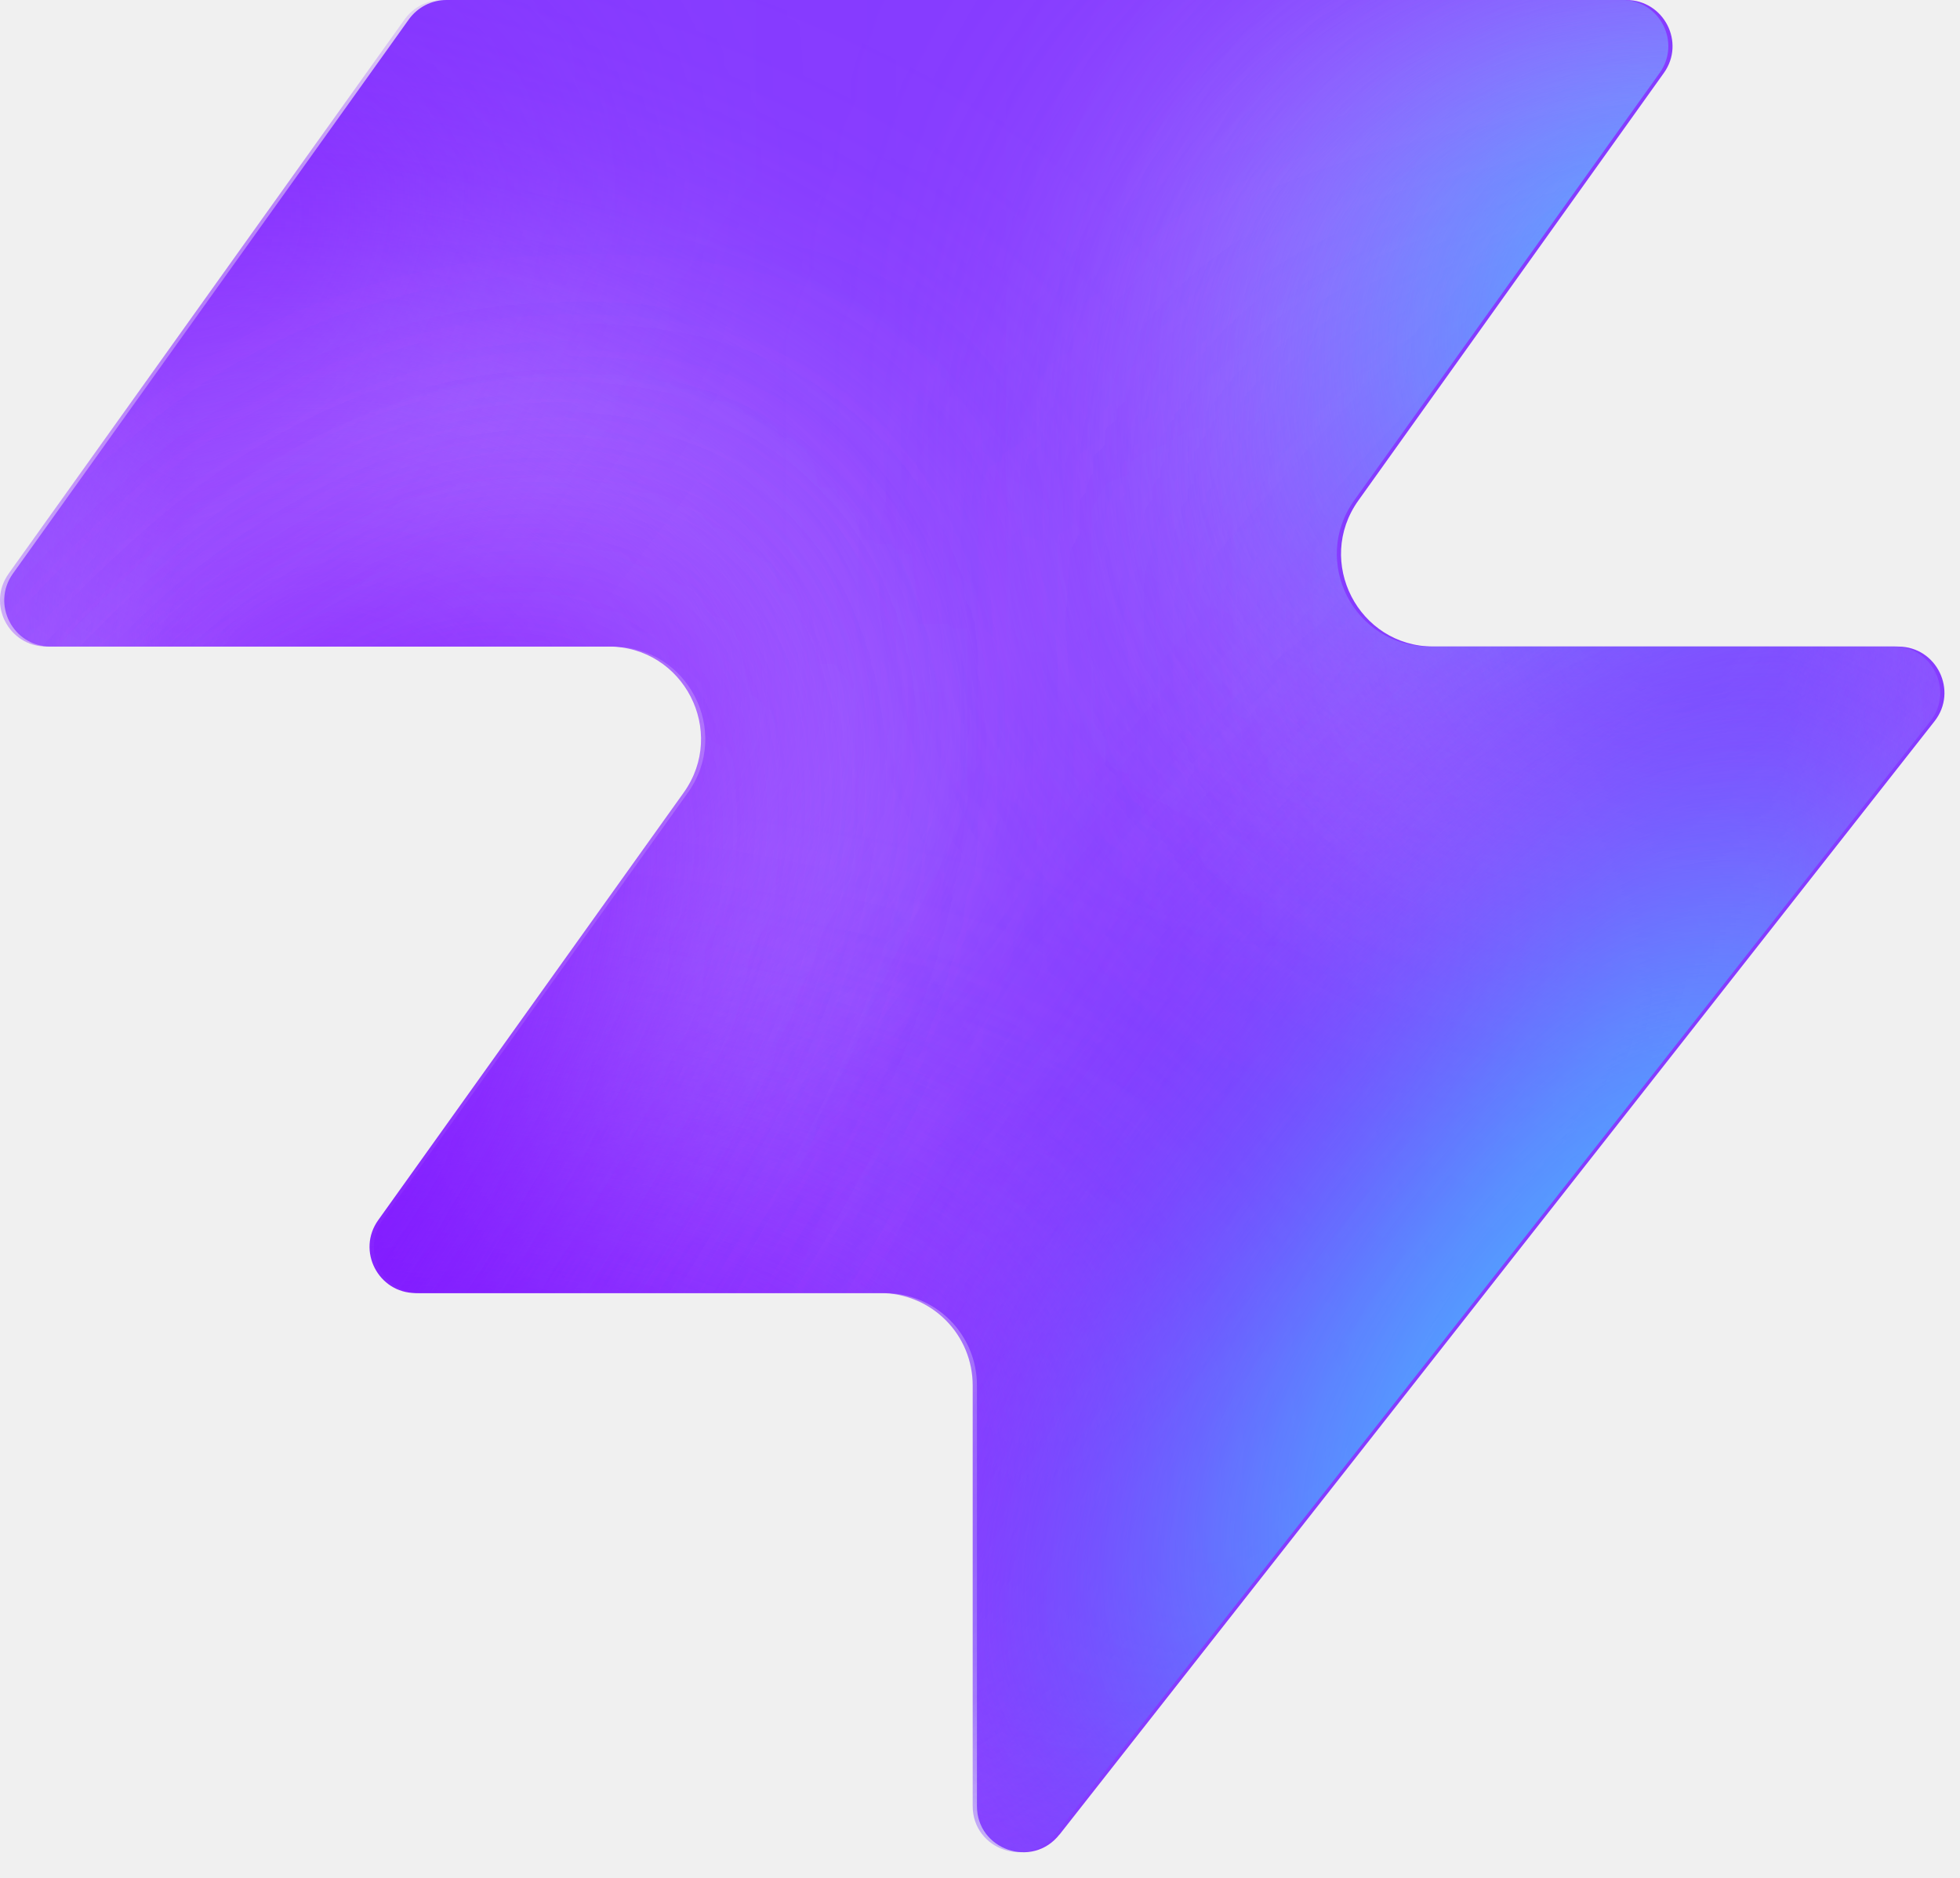
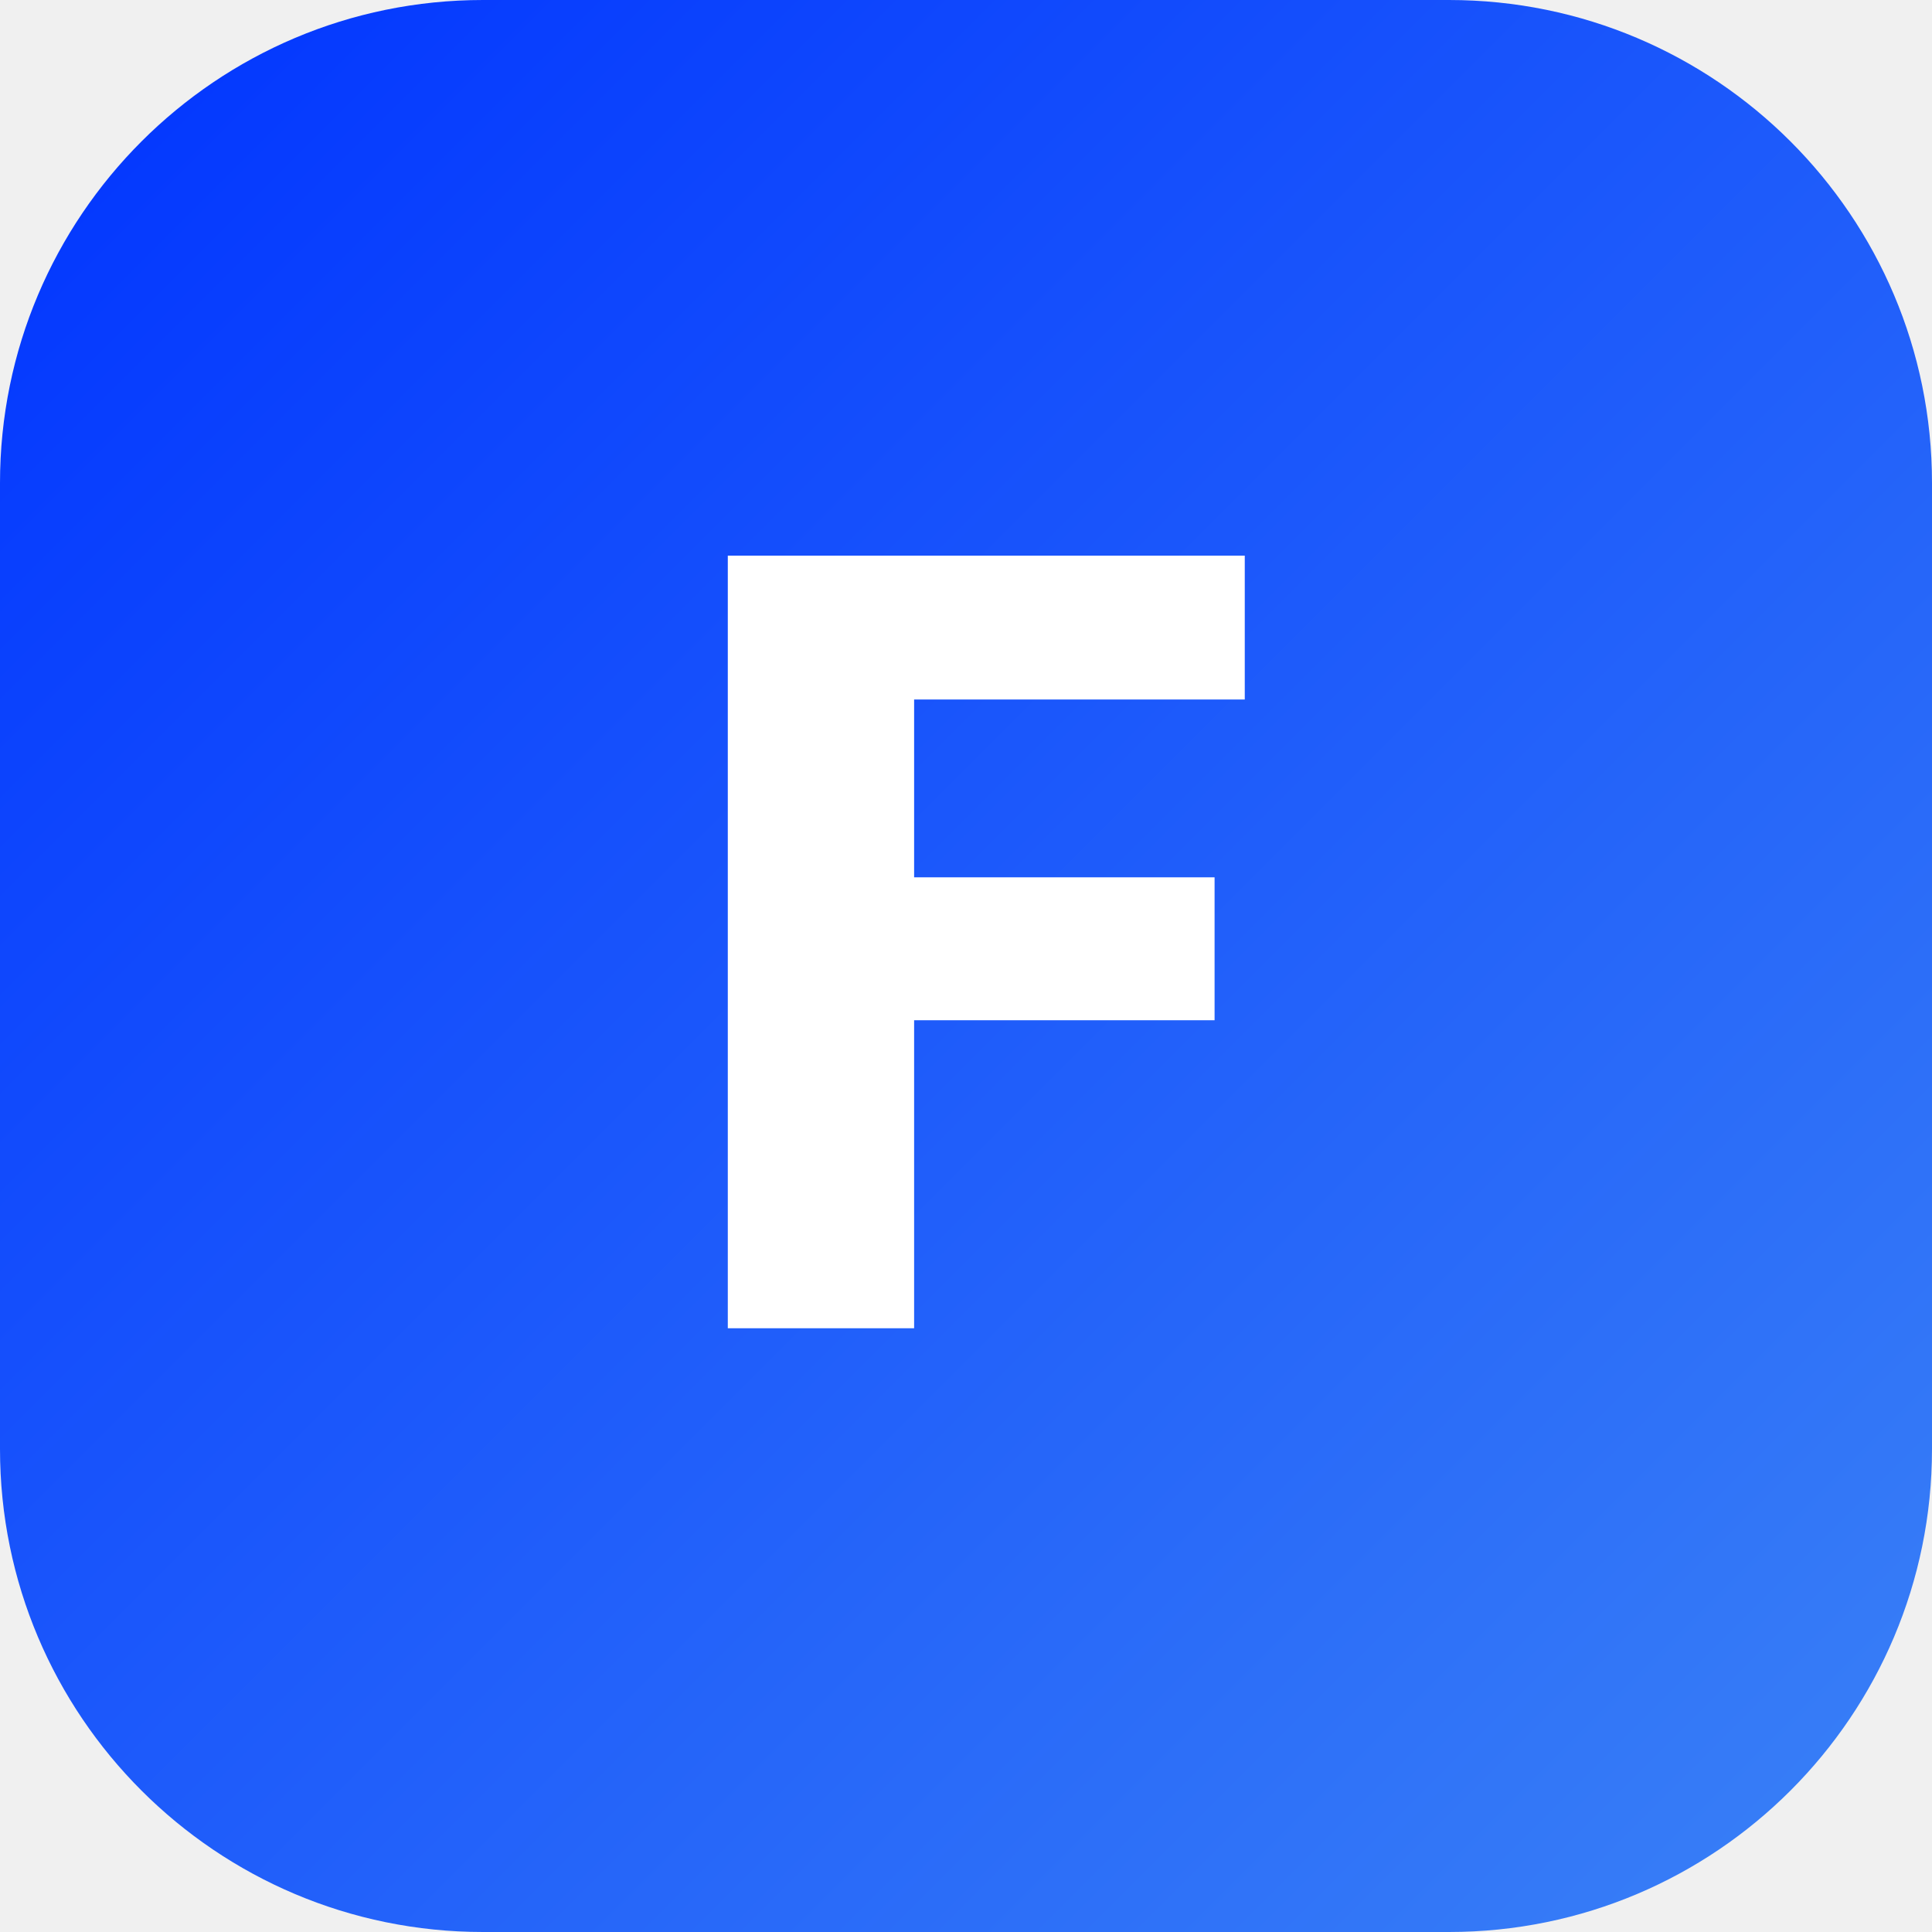
- <svg xmlns="http://www.w3.org/2000/svg" width="48" height="46" fill="none" viewBox="0 0 48 46">
-   <path fill="#863bff" d="M25.946 44.938c-.664.845-2.021.375-2.021-.698V33.937a2.26 2.26 0 0 0-2.262-2.262H10.287c-.92 0-1.456-1.04-.92-1.788l7.48-10.471c1.07-1.497 0-3.578-1.842-3.578H1.237c-.92 0-1.456-1.04-.92-1.788L10.013.474c.214-.297.556-.474.92-.474h28.894c.92 0 1.456 1.04.92 1.788l-7.48 10.471c-1.07 1.498 0 3.579 1.842 3.579h11.377c.943 0 1.473 1.088.89 1.83L25.947 44.94z" style="fill:#863bff;fill:color(display-p3 .525 .23 1);fill-opacity:1" />
-   <mask id="a" width="48" height="46" x="0" y="0" maskUnits="userSpaceOnUse" style="mask-type:alpha">
-     <path fill="#000" d="M25.842 44.938c-.664.844-2.021.375-2.021-.698V33.937a2.26 2.26 0 0 0-2.262-2.262H10.183c-.92 0-1.456-1.04-.92-1.788l7.48-10.471c1.07-1.498 0-3.579-1.842-3.579H1.133c-.92 0-1.456-1.04-.92-1.787L9.91.473c.214-.297.556-.474.92-.474h28.894c.92 0 1.456 1.04.92 1.788l-7.48 10.471c-1.07 1.498 0 3.578 1.842 3.578h11.377c.943 0 1.473 1.088.89 1.832L25.843 44.94z" style="fill:#000;fill-opacity:1" />
-   </mask>
-   <g mask="url(#a)">
-     <g filter="url(#b)">
-       <ellipse cx="5.508" cy="14.704" fill="#ede6ff" rx="5.508" ry="14.704" style="fill:#ede6ff;fill:color(display-p3 .927 .903 1);fill-opacity:1" transform="matrix(.00324 1 1 -.00324 -4.47 31.516)" />
-     </g>
-     <g filter="url(#c)">
-       <ellipse cx="10.399" cy="29.851" fill="#ede6ff" rx="10.399" ry="29.851" style="fill:#ede6ff;fill:color(display-p3 .927 .903 1);fill-opacity:1" transform="matrix(.00324 1 1 -.00324 -39.328 7.883)" />
-     </g>
-     <g filter="url(#d)">
-       <ellipse cx="5.508" cy="30.487" fill="#7e14ff" rx="5.508" ry="30.487" style="fill:#7e14ff;fill:color(display-p3 .492 .077 1);fill-opacity:1" transform="rotate(89.814 -25.913 -14.639)scale(1 -1)" />
-     </g>
-     <g filter="url(#e)">
-       <ellipse cx="5.508" cy="30.599" fill="#7e14ff" rx="5.508" ry="30.599" style="fill:#7e14ff;fill:color(display-p3 .492 .077 1);fill-opacity:1" transform="rotate(89.814 -32.644 -3.334)scale(1 -1)" />
-     </g>
-     <g filter="url(#f)">
-       <ellipse cx="5.508" cy="30.599" fill="#7e14ff" rx="5.508" ry="30.599" style="fill:#7e14ff;fill:color(display-p3 .492 .077 1);fill-opacity:1" transform="matrix(.00324 1 1 -.00324 -34.34 30.47)" />
-     </g>
-     <g filter="url(#g)">
-       <ellipse cx="14.072" cy="22.078" fill="#ede6ff" rx="14.072" ry="22.078" style="fill:#ede6ff;fill:color(display-p3 .927 .903 1);fill-opacity:1" transform="rotate(93.35 24.506 48.493)scale(-1 1)" />
-     </g>
-     <g filter="url(#h)">
-       <ellipse cx="3.47" cy="21.501" fill="#7e14ff" rx="3.47" ry="21.501" style="fill:#7e14ff;fill:color(display-p3 .492 .077 1);fill-opacity:1" transform="rotate(89.009 28.708 47.59)scale(-1 1)" />
-     </g>
-     <g filter="url(#i)">
-       <ellipse cx="3.47" cy="21.501" fill="#7e14ff" rx="3.47" ry="21.501" style="fill:#7e14ff;fill:color(display-p3 .492 .077 1);fill-opacity:1" transform="rotate(89.009 28.708 47.59)scale(-1 1)" />
-     </g>
-     <g filter="url(#j)">
-       <ellipse cx=".387" cy="8.972" fill="#7e14ff" rx="4.407" ry="29.108" style="fill:#7e14ff;fill:color(display-p3 .492 .077 1);fill-opacity:1" transform="rotate(39.51 .387 8.972)" />
-     </g>
-     <g filter="url(#k)">
-       <ellipse cx="47.523" cy="-6.092" fill="#7e14ff" rx="4.407" ry="29.108" style="fill:#7e14ff;fill:color(display-p3 .492 .077 1);fill-opacity:1" transform="rotate(37.892 47.523 -6.092)" />
-     </g>
-     <g filter="url(#l)">
-       <ellipse cx="41.412" cy="6.333" fill="#47bfff" rx="5.971" ry="9.665" style="fill:#47bfff;fill:color(display-p3 .28 .748 1);fill-opacity:1" transform="rotate(37.892 41.412 6.333)" />
-     </g>
-     <g filter="url(#m)">
-       <ellipse cx="-1.879" cy="38.332" fill="#7e14ff" rx="4.407" ry="29.108" style="fill:#7e14ff;fill:color(display-p3 .492 .077 1);fill-opacity:1" transform="rotate(37.892 -1.88 38.332)" />
-     </g>
-     <g filter="url(#n)">
-       <ellipse cx="-1.879" cy="38.332" fill="#7e14ff" rx="4.407" ry="29.108" style="fill:#7e14ff;fill:color(display-p3 .492 .077 1);fill-opacity:1" transform="rotate(37.892 -1.88 38.332)" />
-     </g>
-     <g filter="url(#o)">
-       <ellipse cx="35.651" cy="29.907" fill="#7e14ff" rx="4.407" ry="29.108" style="fill:#7e14ff;fill:color(display-p3 .492 .077 1);fill-opacity:1" transform="rotate(37.892 35.651 29.907)" />
-     </g>
-     <g filter="url(#p)">
-       <ellipse cx="38.418" cy="32.4" fill="#47bfff" rx="5.971" ry="15.297" style="fill:#47bfff;fill:color(display-p3 .28 .748 1);fill-opacity:1" transform="rotate(37.892 38.418 32.4)" />
-     </g>
-   </g>
+ <svg xmlns="http://www.w3.org/2000/svg" viewBox="0 0 64 64">
  <defs>
-     <filter id="b" width="60.045" height="41.654" x="-19.77" y="16.149" color-interpolation-filters="sRGB" filterUnits="userSpaceOnUse">
-       <feFlood flood-opacity="0" result="BackgroundImageFix" />
-       <feBlend in="SourceGraphic" in2="BackgroundImageFix" result="shape" />
-       <feGaussianBlur result="effect1_foregroundBlur_2002_17158" stdDeviation="7.659" />
-     </filter>
-     <filter id="c" width="90.34" height="51.437" x="-54.613" y="-7.533" color-interpolation-filters="sRGB" filterUnits="userSpaceOnUse">
-       <feFlood flood-opacity="0" result="BackgroundImageFix" />
-       <feBlend in="SourceGraphic" in2="BackgroundImageFix" result="shape" />
-       <feGaussianBlur result="effect1_foregroundBlur_2002_17158" stdDeviation="7.659" />
-     </filter>
-     <filter id="d" width="79.355" height="29.4" x="-49.64" y="2.03" color-interpolation-filters="sRGB" filterUnits="userSpaceOnUse">
-       <feFlood flood-opacity="0" result="BackgroundImageFix" />
-       <feBlend in="SourceGraphic" in2="BackgroundImageFix" result="shape" />
-       <feGaussianBlur result="effect1_foregroundBlur_2002_17158" stdDeviation="4.596" />
-     </filter>
-     <filter id="e" width="79.579" height="29.4" x="-45.045" y="20.029" color-interpolation-filters="sRGB" filterUnits="userSpaceOnUse">
-       <feFlood flood-opacity="0" result="BackgroundImageFix" />
-       <feBlend in="SourceGraphic" in2="BackgroundImageFix" result="shape" />
-       <feGaussianBlur result="effect1_foregroundBlur_2002_17158" stdDeviation="4.596" />
-     </filter>
-     <filter id="f" width="79.579" height="29.4" x="-43.513" y="21.178" color-interpolation-filters="sRGB" filterUnits="userSpaceOnUse">
-       <feFlood flood-opacity="0" result="BackgroundImageFix" />
-       <feBlend in="SourceGraphic" in2="BackgroundImageFix" result="shape" />
-       <feGaussianBlur result="effect1_foregroundBlur_2002_17158" stdDeviation="4.596" />
-     </filter>
-     <filter id="g" width="74.749" height="58.852" x="15.756" y="-17.901" color-interpolation-filters="sRGB" filterUnits="userSpaceOnUse">
-       <feFlood flood-opacity="0" result="BackgroundImageFix" />
-       <feBlend in="SourceGraphic" in2="BackgroundImageFix" result="shape" />
-       <feGaussianBlur result="effect1_foregroundBlur_2002_17158" stdDeviation="7.659" />
-     </filter>
-     <filter id="h" width="61.377" height="25.362" x="23.548" y="2.284" color-interpolation-filters="sRGB" filterUnits="userSpaceOnUse">
-       <feFlood flood-opacity="0" result="BackgroundImageFix" />
-       <feBlend in="SourceGraphic" in2="BackgroundImageFix" result="shape" />
-       <feGaussianBlur result="effect1_foregroundBlur_2002_17158" stdDeviation="4.596" />
-     </filter>
-     <filter id="i" width="61.377" height="25.362" x="23.548" y="2.284" color-interpolation-filters="sRGB" filterUnits="userSpaceOnUse">
-       <feFlood flood-opacity="0" result="BackgroundImageFix" />
-       <feBlend in="SourceGraphic" in2="BackgroundImageFix" result="shape" />
-       <feGaussianBlur result="effect1_foregroundBlur_2002_17158" stdDeviation="4.596" />
-     </filter>
-     <filter id="j" width="56.045" height="63.649" x="-27.636" y="-22.853" color-interpolation-filters="sRGB" filterUnits="userSpaceOnUse">
-       <feFlood flood-opacity="0" result="BackgroundImageFix" />
-       <feBlend in="SourceGraphic" in2="BackgroundImageFix" result="shape" />
-       <feGaussianBlur result="effect1_foregroundBlur_2002_17158" stdDeviation="4.596" />
-     </filter>
-     <filter id="k" width="54.814" height="64.646" x="20.116" y="-38.415" color-interpolation-filters="sRGB" filterUnits="userSpaceOnUse">
-       <feFlood flood-opacity="0" result="BackgroundImageFix" />
-       <feBlend in="SourceGraphic" in2="BackgroundImageFix" result="shape" />
-       <feGaussianBlur result="effect1_foregroundBlur_2002_17158" stdDeviation="4.596" />
-     </filter>
-     <filter id="l" width="33.541" height="35.313" x="24.641" y="-11.323" color-interpolation-filters="sRGB" filterUnits="userSpaceOnUse">
-       <feFlood flood-opacity="0" result="BackgroundImageFix" />
-       <feBlend in="SourceGraphic" in2="BackgroundImageFix" result="shape" />
-       <feGaussianBlur result="effect1_foregroundBlur_2002_17158" stdDeviation="4.596" />
-     </filter>
-     <filter id="m" width="54.814" height="64.646" x="-29.286" y="6.009" color-interpolation-filters="sRGB" filterUnits="userSpaceOnUse">
-       <feFlood flood-opacity="0" result="BackgroundImageFix" />
-       <feBlend in="SourceGraphic" in2="BackgroundImageFix" result="shape" />
-       <feGaussianBlur result="effect1_foregroundBlur_2002_17158" stdDeviation="4.596" />
-     </filter>
-     <filter id="n" width="54.814" height="64.646" x="-29.286" y="6.009" color-interpolation-filters="sRGB" filterUnits="userSpaceOnUse">
-       <feFlood flood-opacity="0" result="BackgroundImageFix" />
-       <feBlend in="SourceGraphic" in2="BackgroundImageFix" result="shape" />
-       <feGaussianBlur result="effect1_foregroundBlur_2002_17158" stdDeviation="4.596" />
-     </filter>
-     <filter id="o" width="54.814" height="64.646" x="8.244" y="-2.416" color-interpolation-filters="sRGB" filterUnits="userSpaceOnUse">
-       <feFlood flood-opacity="0" result="BackgroundImageFix" />
-       <feBlend in="SourceGraphic" in2="BackgroundImageFix" result="shape" />
-       <feGaussianBlur result="effect1_foregroundBlur_2002_17158" stdDeviation="4.596" />
-     </filter>
-     <filter id="p" width="39.409" height="43.623" x="18.713" y="10.588" color-interpolation-filters="sRGB" filterUnits="userSpaceOnUse">
-       <feFlood flood-opacity="0" result="BackgroundImageFix" />
-       <feBlend in="SourceGraphic" in2="BackgroundImageFix" result="shape" />
-       <feGaussianBlur result="effect1_foregroundBlur_2002_17158" stdDeviation="4.596" />
-     </filter>
+     <linearGradient id="fameuGrad" x1="0%" y1="0%" x2="100%" y2="100%">
+       <stop offset="0%" stop-color="#0033FF" />
+       <stop offset="100%" stop-color="#3B82F6" />
+     </linearGradient>
  </defs>
+   <rect width="64" height="64" rx="16" fill="url(#fameuGrad)" />
+   <text x="32" y="44" font-family="-apple-system, BlinkMacSystemFont, 'Segoe UI', Roboto, Helvetica, Arial, sans-serif" font-size="36" font-weight="900" fill="#FFFFFF" text-anchor="middle">F</text>
</svg>
